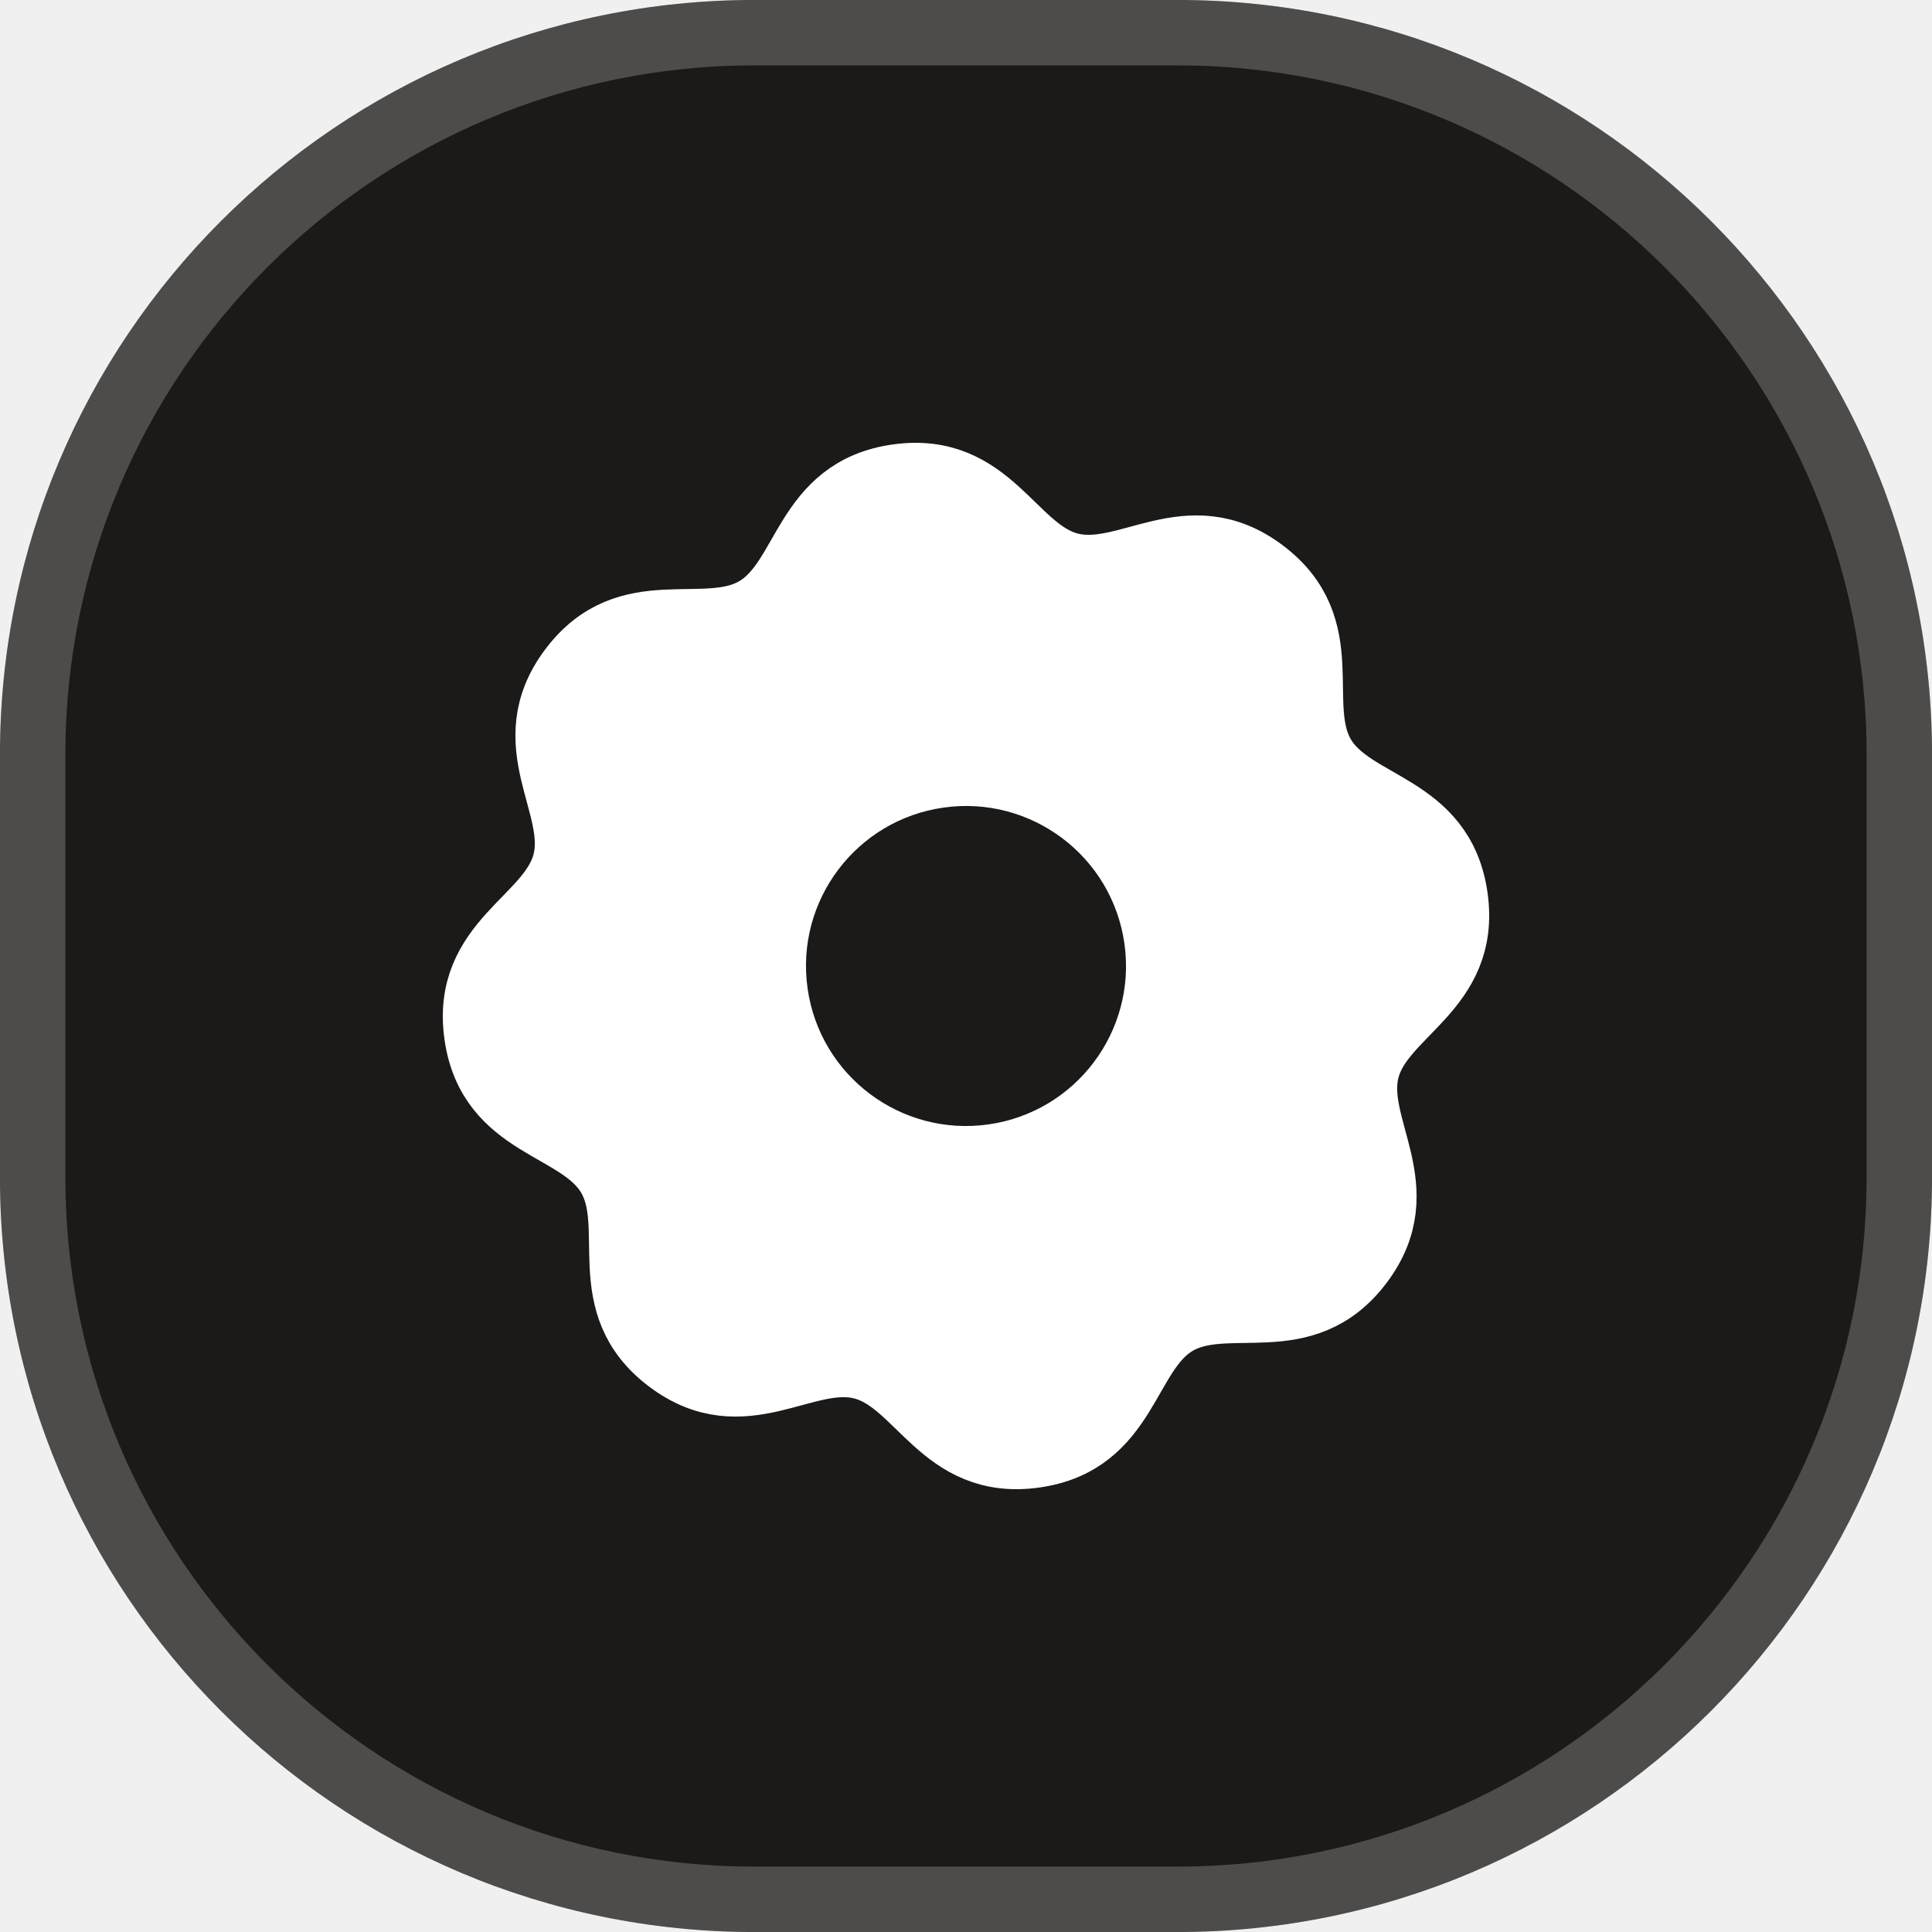
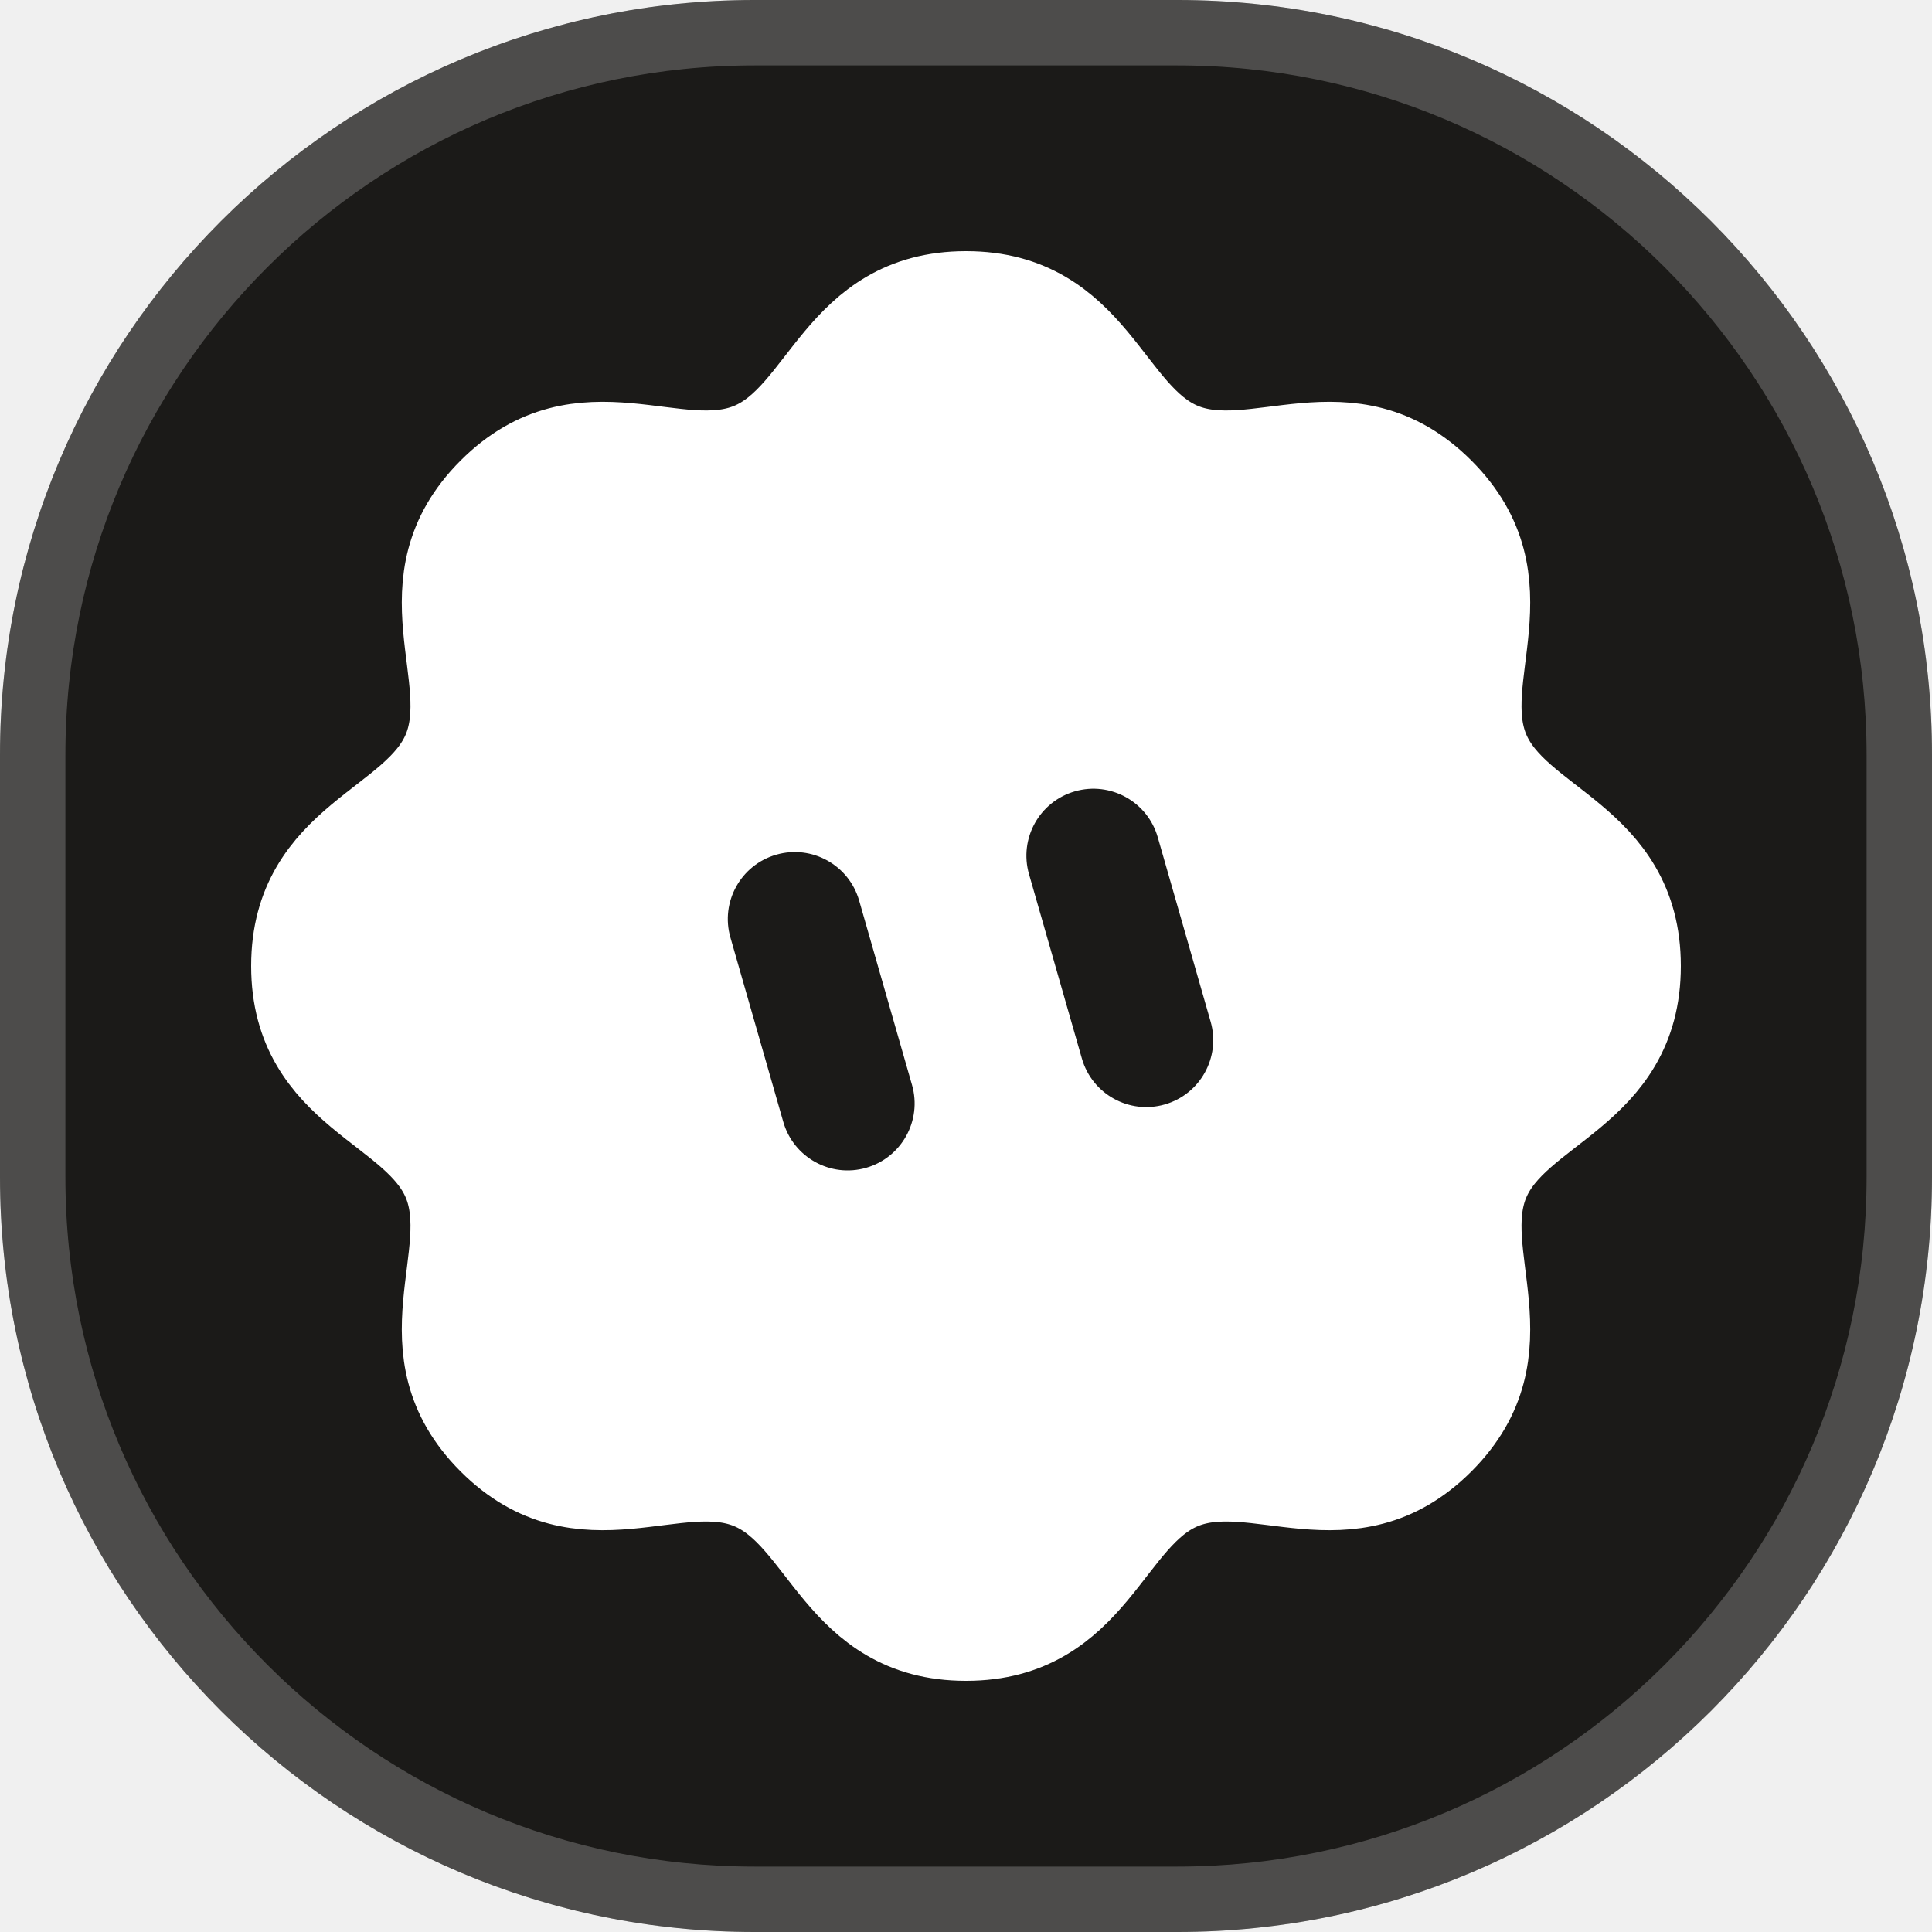
- <svg xmlns="http://www.w3.org/2000/svg" viewBox="64 64 896 896">
-   <g transform="translate(512 512) scale(1.1667) translate(-512 -512)">
+ <svg xmlns="http://www.w3.org/2000/svg" viewBox="0 0 1024 1024">
+   <g transform="translate(512 512) scale(1.333333) translate(-512 -512)">
    <rect x="128" y="128" width="768" height="768" rx="300" fill="#1b1a18" />
    <rect x="141" y="141" width="742" height="742" rx="287" fill="none" stroke="#ffffff" stroke-opacity="0.22" stroke-width="26" />
-     <g transform="rotate(-8 512 512) translate(512 512) scale(5.3) translate(-50 -50)">
-       <path transform="translate(-2 -4)" fill="#ffffff" stroke="#ffffff" stroke-width="5" stroke-linejoin="round" d="M40.14 25.36 C44.29 23.64 45 17 52 17 C59 17 59.71 23.64 63.86 25.36 C68.02 27.08 73.21 22.89 78.16 27.84 C83.11 32.79 78.92 37.98 80.64 42.14 C82.36 46.29 89 47 89 54 C89 61 82.36 61.71 80.64 65.86 C78.92 70.02 83.11 75.21 78.16 80.16 C73.21 85.11 68.02 80.92 63.86 82.64 C59.71 84.36 59 91 52 91 C45 91 44.29 84.36 40.14 82.64 C35.98 80.92 30.79 85.11 25.84 80.16 C20.89 75.21 25.08 70.02 23.36 65.86 C21.64 61.71 15 61 15 54 C15 47 21.64 46.29 23.36 42.14 C25.08 37.98 20.89 32.79 25.84 27.84 C30.79 22.89 35.98 27.08 40.14 25.36 Z" />
-       <circle cx="50" cy="50" r="12" fill="#1b1a18" />
-     </g>
+   </g>
+   <g transform="translate(512 512) scale(9.591899) translate(-52 -54)">
+     <path d="M40.14 25.36 C44.29 23.64 45 17 52 17 C59 17 59.71 23.64 63.86 25.36 C68.02 27.08 73.21 22.89 78.16 27.84 C83.11 32.79 78.92 37.98 80.64 42.14 C82.36 46.29 89 47 89 54 C89 61 82.36 61.71 80.64 65.86 C78.92 70.02 83.11 75.21 78.16 80.16 C73.21 85.11 68.02 80.92 63.86 82.64 C59.71 84.36 59 91 52 91 C45 91 44.29 84.36 40.14 82.64 C35.98 80.92 30.79 85.11 25.84 80.16 C20.89 75.21 25.08 70.02 23.36 65.86 C21.64 61.71 15 61 15 54 C15 47 21.64 46.29 23.36 42.14 C25.08 37.98 20.89 32.79 25.84 27.84 C30.79 22.89 35.98 27.08 40.14 25.36 Z" fill="#ffffff" stroke="#ffffff" stroke-width="5" stroke-linejoin="round" />
+     <rect x="40.3" y="47.5" width="7.4" height="18" rx="3.7" fill="#1b1a18" transform="rotate(-16 44 56.5)" />
+     <rect x="56.8" y="44" width="7.4" height="18" rx="3.7" fill="#1b1a18" transform="rotate(-16 60.5 53)" />
  </g>
</svg>
